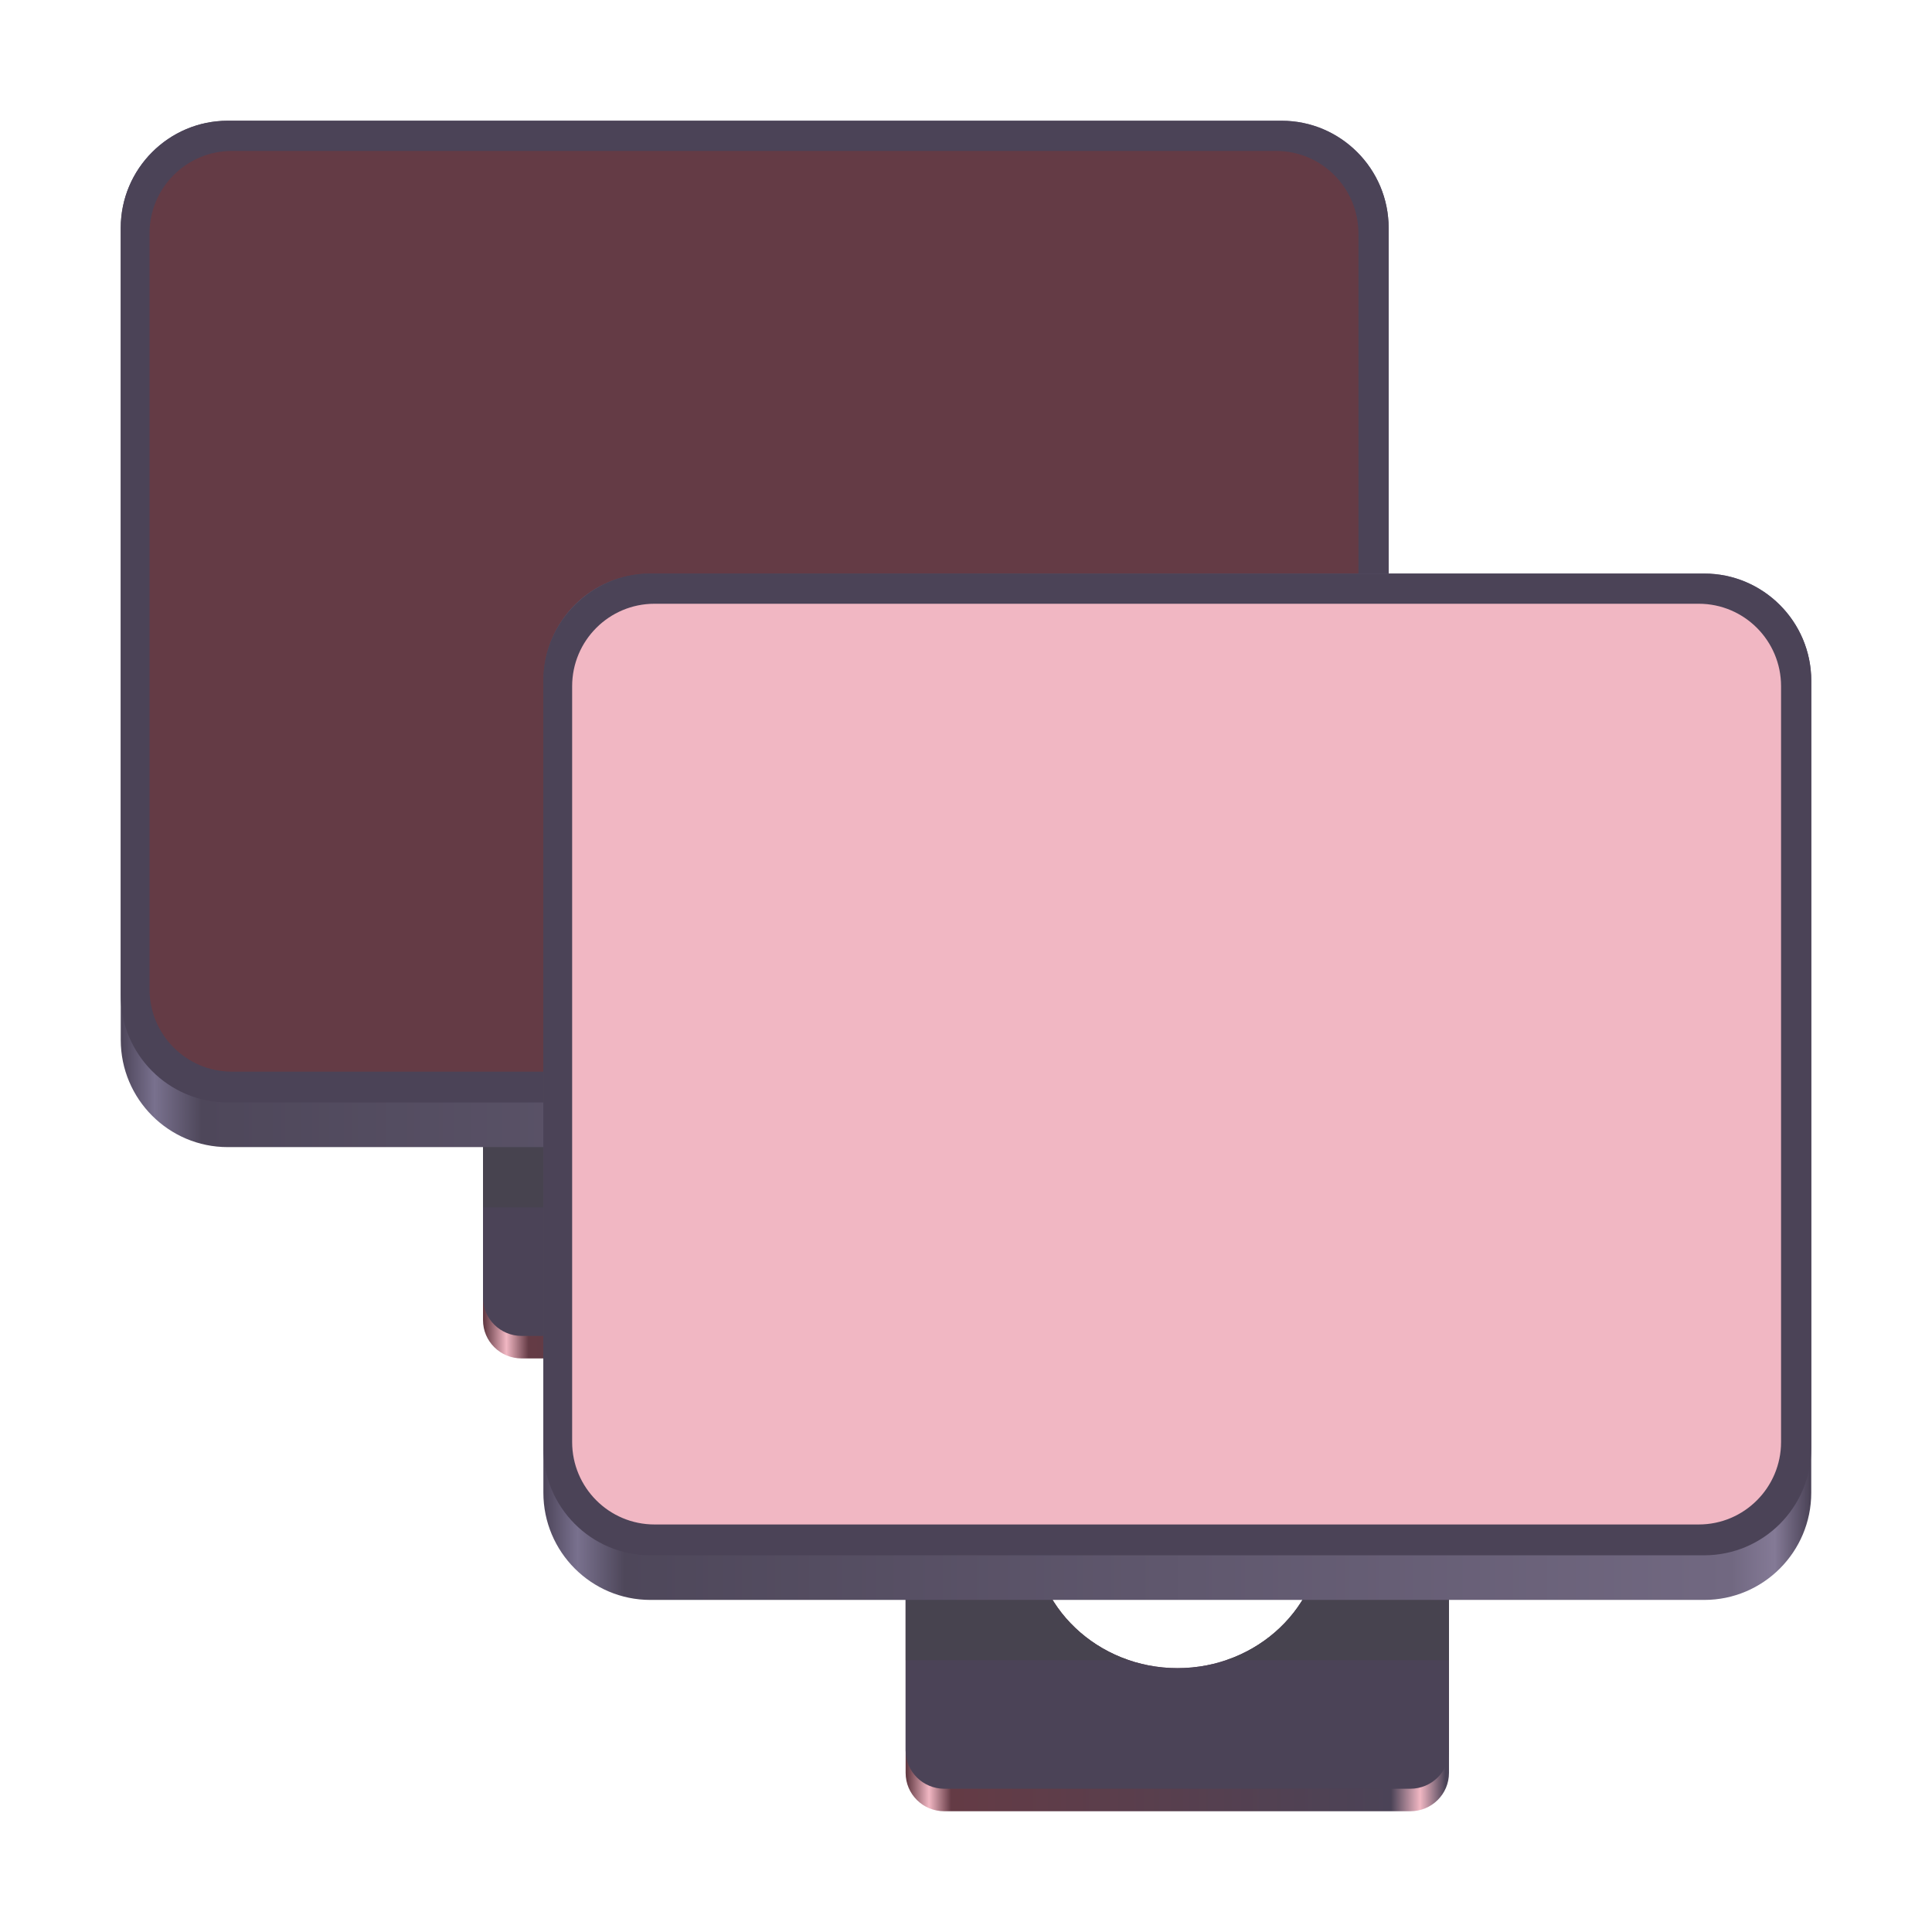
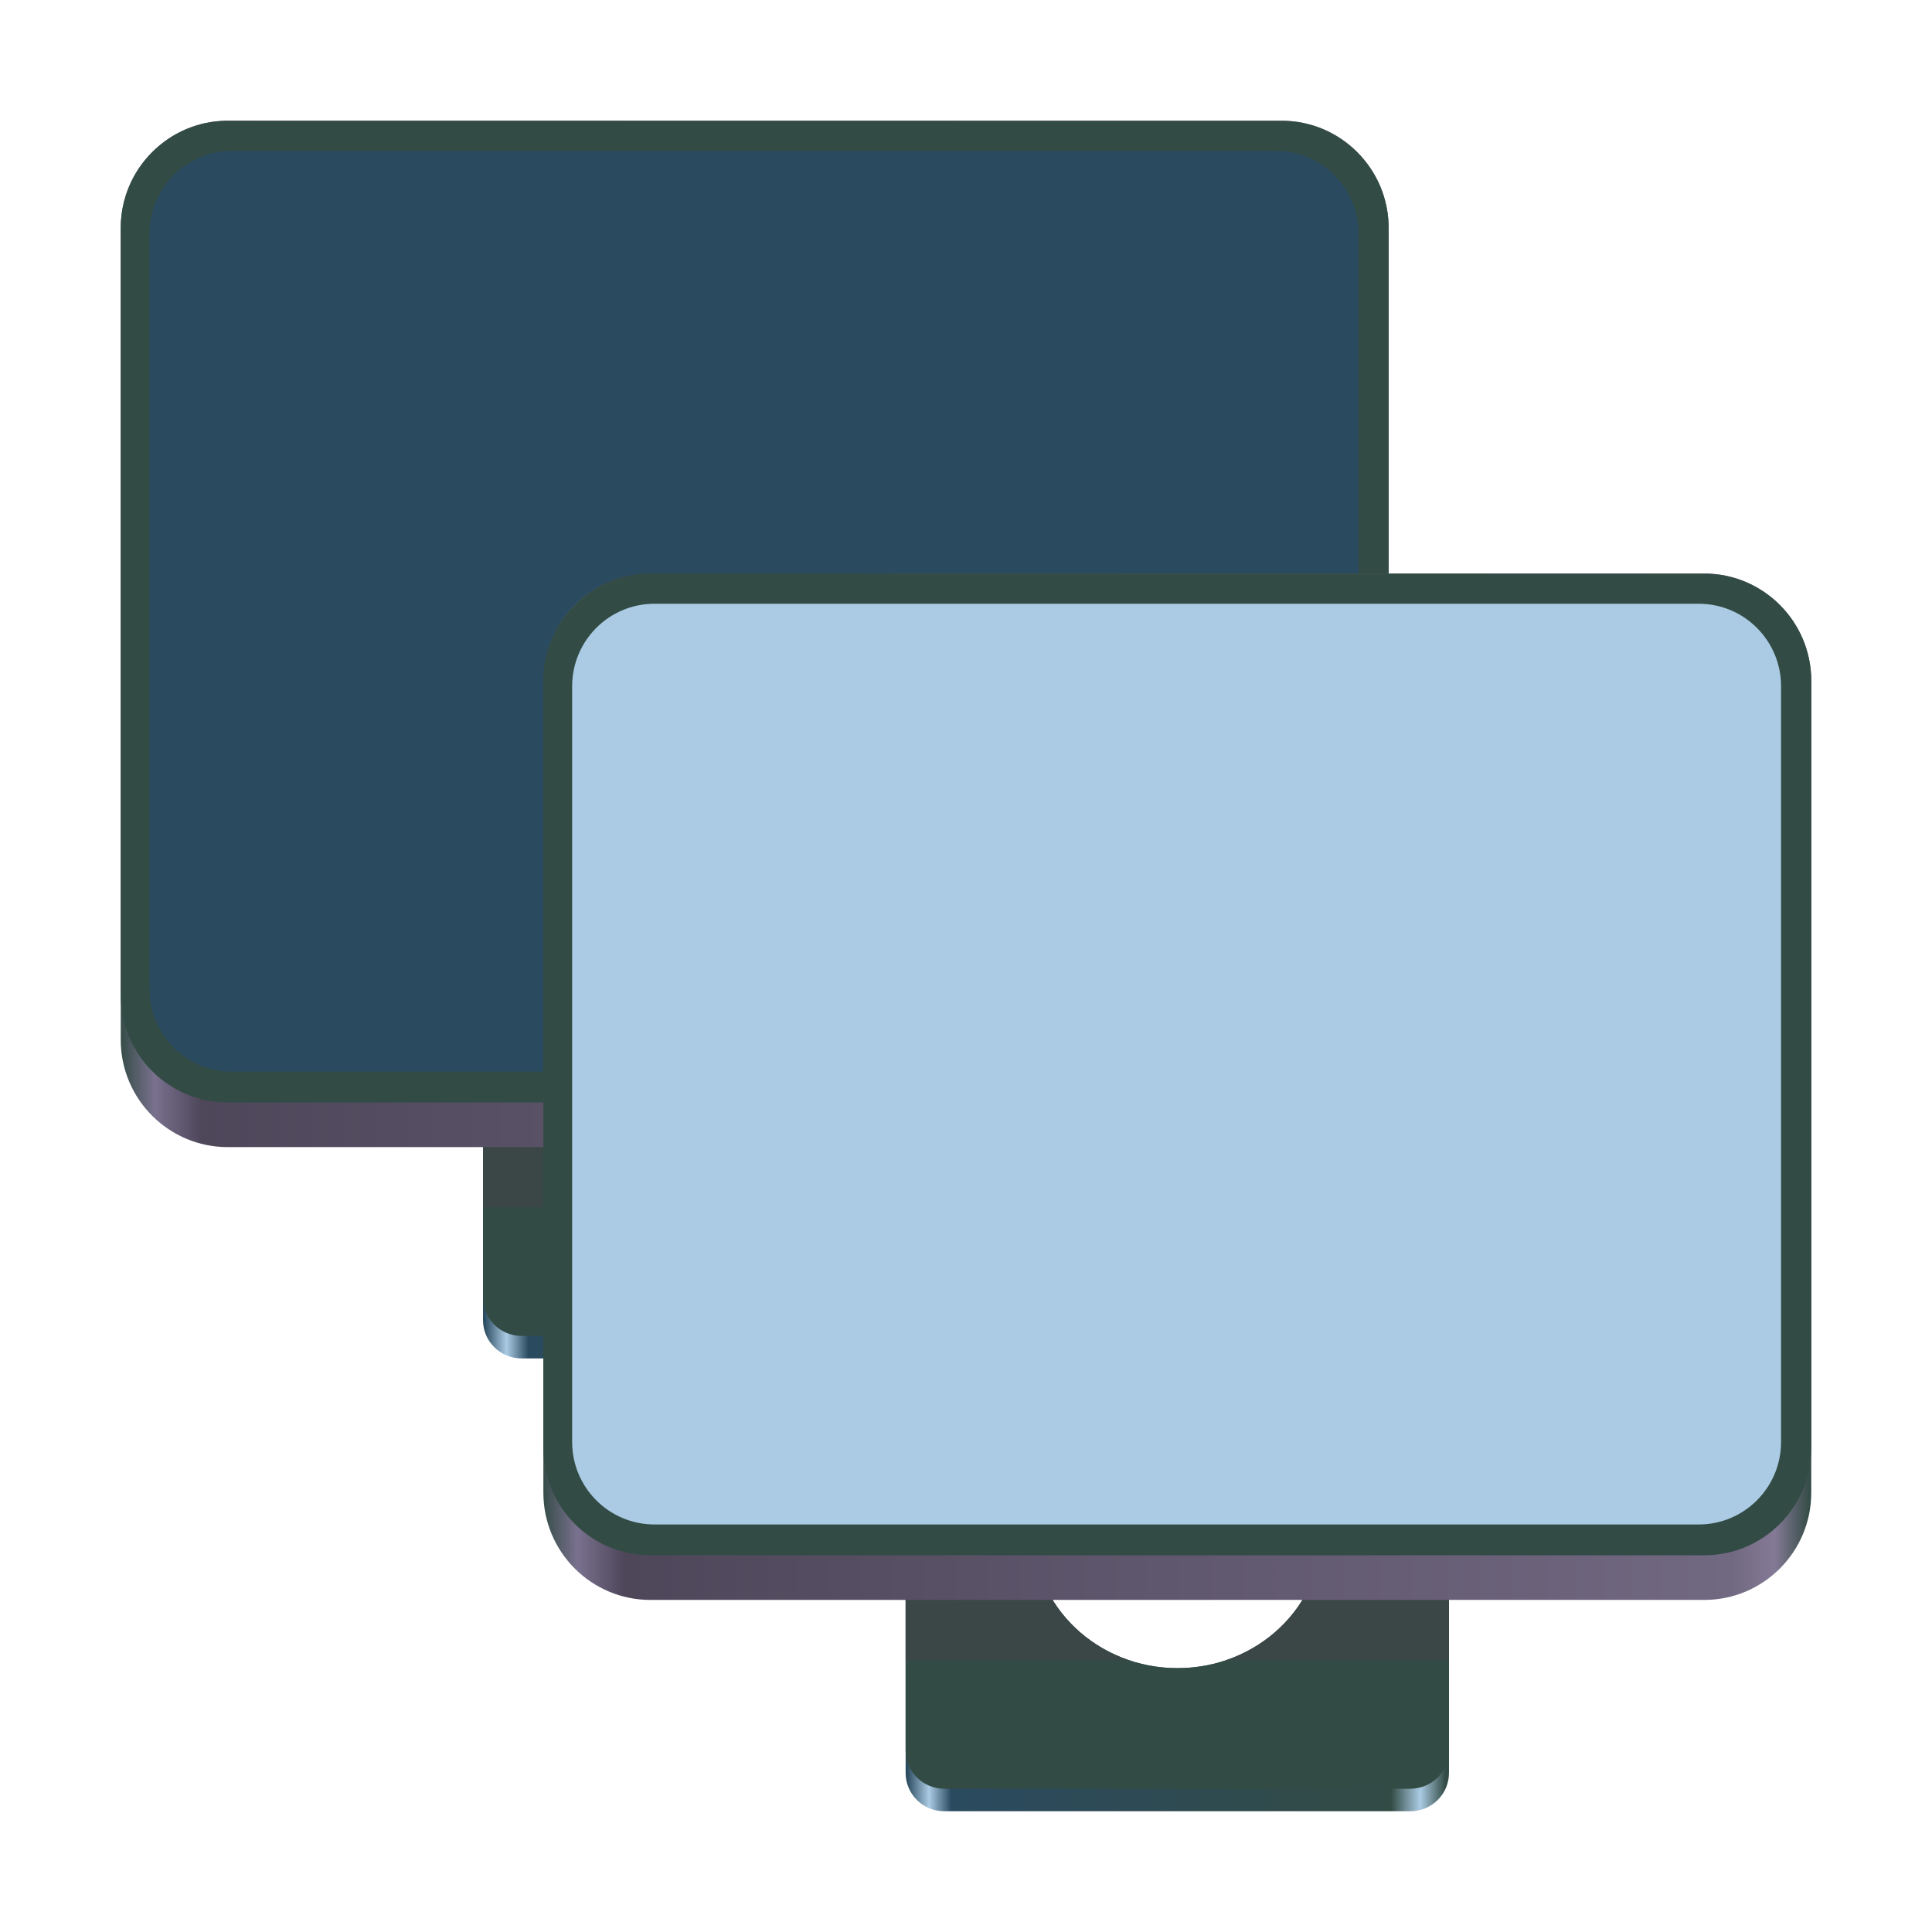
<svg xmlns="http://www.w3.org/2000/svg" xmlns:xlink="http://www.w3.org/1999/xlink" height="128px" viewBox="0 0 128 128" width="128px">
  <clipPath id="a">
    <path d="m 32 51 h 36 v 39 h -36 z m 0 0" />
  </clipPath>
  <clipPath id="b">
    <path d="m 31.352 39.562 h 37.297 v 51.051 h -37.297 z m 28.242 31.855 c 0 -5.023 -4.289 -9.102 -9.582 -9.102 c -5.289 0 -9.578 4.078 -9.578 9.102 c 0 5.027 4.289 9.102 9.578 9.102 c 5.293 0 9.582 -4.074 9.582 -9.102 z m 0 0" />
  </clipPath>
  <linearGradient id="c" gradientUnits="userSpaceOnUse">
-     <stop offset="0" stop-color="#643b45" />
-     <stop offset="0.041" stop-color="#f1b7c3" />
-     <stop offset="0.082" stop-color="#643b45" />
-     <stop offset="0.899" stop-color="#4b4357" />
-     <stop offset="0.953" stop-color="#f1b7c3" />
-     <stop offset="1" stop-color="#4b4357" />
+     <stop offset="0" stop-color="#2a4a5f" />
+     <stop offset="0.041" stop-color="#aacbe3" />
+     <stop offset="0.082" stop-color="#2a4a5f" />
+     <stop offset="0.899" stop-color="#334b45" />
+     <stop offset="0.953" stop-color="#aacbe3" />
+     <stop offset="1" stop-color="#334b45" />
  </linearGradient>
  <linearGradient id="d" gradientTransform="matrix(0.129522 0 0 0.12304 -20.17272 -8.276901)" x1="403.496" x2="678.909" xlink:href="#c" y1="793.566" y2="793.566" />
  <clipPath id="e">
    <path d="m 32 50 h 36 v 39 h -36 z m 0 0" />
  </clipPath>
  <clipPath id="f">
    <path d="m 31.352 39.562 h 37.297 v 51.051 h -37.297 z m 28.242 31.855 c 0 -5.023 -4.289 -9.102 -9.582 -9.102 c -5.289 0 -9.578 4.078 -9.578 9.102 c 0 5.027 4.289 9.102 9.578 9.102 c 5.293 0 9.582 -4.074 9.582 -9.102 z m 0 0" />
  </clipPath>
  <clipPath id="g">
    <path d="m 32 40 h 36 v 40 h -36 z m 0 0" />
  </clipPath>
  <clipPath id="h">
    <path d="m 31.352 39.562 h 37.297 v 51.051 h -37.297 z m 28.242 31.855 c 0 -5.023 -4.289 -9.102 -9.582 -9.102 c -5.289 0 -9.578 4.078 -9.578 9.102 c 0 5.027 4.289 9.102 9.578 9.102 c 5.293 0 9.582 -4.074 9.582 -9.102 z m 0 0" />
  </clipPath>
  <linearGradient id="i" gradientUnits="userSpaceOnUse">
-     <stop offset="0" stop-color="#4b4357" />
+     <stop offset="0" stop-color="#334b45" />
    <stop offset="0.028" stop-color="#79718e" />
    <stop offset="0.065" stop-color="#4e475a" />
    <stop offset="0.938" stop-color="#716881" />
    <stop offset="0.972" stop-color="#847a96" />
-     <stop offset="1" stop-color="#4b4357" />
+     <stop offset="1" stop-color="#334b45" />
  </linearGradient>
  <linearGradient id="j" gradientTransform="matrix(0.224856 0 0 0.22209 -200.9392 25.11463)" x1="928.742" x2="1302.49" xlink:href="#i" y1="216.639" y2="216.639" />
  <linearGradient id="k" gradientTransform="matrix(0.45451 0 0 0.455522 -1210.292 612.1726)" gradientUnits="userSpaceOnUse" x1="2831.385" x2="2732.763" y1="-1295.16" y2="-1196.756">
-     <stop offset="0" stop-color="#643b45" />
-     <stop offset="1" stop-color="#643b45" />
+     <stop offset="0" stop-color="#2a4a5f" />
+     <stop offset="1" stop-color="#2a4a5f" />
  </linearGradient>
  <clipPath id="l">
    <path d="m 60 81 h 36 v 39 h -36 z m 0 0" />
  </clipPath>
  <clipPath id="m">
    <path d="m 59.352 69.562 h 37.297 v 51.051 h -37.297 z m 28.242 31.855 c 0 -5.023 -4.289 -9.102 -9.582 -9.102 c -5.289 0 -9.578 4.078 -9.578 9.102 c 0 5.027 4.289 9.102 9.578 9.102 c 5.293 0 9.582 -4.074 9.582 -9.102 z m 0 0" />
  </clipPath>
  <linearGradient id="n" gradientTransform="matrix(0.129522 0 0 0.12304 7.827283 21.7231)" x1="403.496" x2="678.909" xlink:href="#c" y1="793.566" y2="793.566" />
  <clipPath id="o">
    <path d="m 60 80 h 36 v 39 h -36 z m 0 0" />
  </clipPath>
  <clipPath id="p">
    <path d="m 59.352 69.562 h 37.297 v 51.051 h -37.297 z m 28.242 31.855 c 0 -5.023 -4.289 -9.102 -9.582 -9.102 c -5.289 0 -9.578 4.078 -9.578 9.102 c 0 5.027 4.289 9.102 9.578 9.102 c 5.293 0 9.582 -4.074 9.582 -9.102 z m 0 0" />
  </clipPath>
  <clipPath id="q">
    <path d="m 60 70 h 36 v 40 h -36 z m 0 0" />
  </clipPath>
  <clipPath id="r">
    <path d="m 59.352 69.562 h 37.297 v 51.051 h -37.297 z m 28.242 31.855 c 0 -5.023 -4.289 -9.102 -9.582 -9.102 c -5.289 0 -9.578 4.078 -9.578 9.102 c 0 5.027 4.289 9.102 9.578 9.102 c 5.293 0 9.582 -4.074 9.582 -9.102 z m 0 0" />
  </clipPath>
  <linearGradient id="s" gradientTransform="matrix(0.224856 0 0 0.22209 -172.9392 55.11463)" x1="928.742" x2="1302.49" xlink:href="#i" y1="216.639" y2="216.639" />
  <linearGradient id="t" gradientTransform="matrix(0.337063 0 0 0.330795 -867.0556 477.2919)" gradientUnits="userSpaceOnUse" x1="2704.463" x2="2868.168" y1="-1148.187" y2="-1311.529">
-     <stop offset="0" stop-color="#f1b7c3" />
-     <stop offset="1" stop-color="#f1b7c3" />
+     <stop offset="0" stop-color="#aacbe3" />
+     <stop offset="1" stop-color="#aacbe3" />
  </linearGradient>
  <g clip-path="url(#a)">
    <g clip-path="url(#b)">
      <path d="m 34.562 51.777 h 30.875 c 1.418 0 2.562 1.137 2.562 2.543 v 33.137 c 0 1.41 -1.145 2.543 -2.562 2.543 h -30.875 c -1.418 0 -2.562 -1.133 -2.562 -2.543 v -33.137 c 0 -1.406 1.145 -2.543 2.562 -2.543 z m 0 0" fill="url(#d)" />
    </g>
  </g>
  <g clip-path="url(#e)">
    <g clip-path="url(#f)">
-       <path d="m 34.562 50.289 h 30.875 c 1.418 0 2.562 1.133 2.562 2.543 v 33.133 c 0 1.41 -1.145 2.543 -2.562 2.543 h -30.875 c -1.418 0 -2.562 -1.133 -2.562 -2.543 v -33.133 c 0 -1.41 1.145 -2.543 2.562 -2.543 z m 0 0" fill="#4b4357" />
+       <path d="m 34.562 50.289 h 30.875 c 1.418 0 2.562 1.133 2.562 2.543 v 33.133 c 0 1.41 -1.145 2.543 -2.562 2.543 h -30.875 c -1.418 0 -2.562 -1.133 -2.562 -2.543 v -33.133 c 0 -1.41 1.145 -2.543 2.562 -2.543 z m 0 0" fill="#334b45" />
    </g>
  </g>
  <g clip-path="url(#g)">
    <g clip-path="url(#h)">
      <path d="m 32 40.176 h 36 v 39.816 h -36 z m 0 0" fill="#434348" fill-opacity="0.51" />
    </g>
  </g>
  <path d="m 92 15.105 v 53.789 c 0 3.922 -3.176 7.105 -7.09 7.105 h -69.82 c -3.914 0 -7.09 -3.184 -7.09 -7.105 v -53.789 c 0 -3.922 3.176 -7.105 7.09 -7.105 h 69.82 c 3.914 0 7.09 3.184 7.09 7.105 z m 0 0" fill="url(#j)" />
-   <path d="m 92 15.105 v 50.832 c 0 3.926 -3.176 7.105 -7.09 7.105 h -69.82 c -3.914 0 -7.09 -3.18 -7.09 -7.105 v -50.832 c 0 -3.922 3.176 -7.105 7.09 -7.105 h 69.82 c 3.914 0 7.09 3.184 7.09 7.105 z m 0 0" fill="#4b4357" />
+   <path d="m 92 15.105 v 50.832 c 0 3.926 -3.176 7.105 -7.09 7.105 h -69.82 c -3.914 0 -7.09 -3.18 -7.09 -7.105 v -50.832 c 0 -3.922 3.176 -7.105 7.09 -7.105 h 69.82 c 3.914 0 7.09 3.184 7.09 7.105 z m 0 0" fill="#334b45" />
  <path d="m 15.363 10 h 69.184 c 3.012 0 5.453 2.449 5.453 5.465 v 50.07 c 0 3.016 -2.441 5.465 -5.453 5.465 h -69.184 c -3.016 0 -5.457 -2.449 -5.457 -5.465 v -50.07 c 0 -3.016 2.441 -5.465 5.457 -5.465 z m 0 0" fill="url(#k)" />
  <g clip-path="url(#l)">
    <g clip-path="url(#m)">
      <path d="m 62.562 81.777 h 30.875 c 1.418 0 2.562 1.137 2.562 2.543 v 33.137 c 0 1.41 -1.145 2.543 -2.562 2.543 h -30.875 c -1.418 0 -2.562 -1.133 -2.562 -2.543 v -33.137 c 0 -1.406 1.145 -2.543 2.562 -2.543 z m 0 0" fill="url(#n)" />
    </g>
  </g>
  <g clip-path="url(#o)">
    <g clip-path="url(#p)">
-       <path d="m 62.562 80.289 h 30.875 c 1.418 0 2.562 1.133 2.562 2.543 v 33.133 c 0 1.41 -1.145 2.543 -2.562 2.543 h -30.875 c -1.418 0 -2.562 -1.133 -2.562 -2.543 v -33.133 c 0 -1.41 1.145 -2.543 2.562 -2.543 z m 0 0" fill="#4b4357" />
+       <path d="m 62.562 80.289 h 30.875 c 1.418 0 2.562 1.133 2.562 2.543 v 33.133 c 0 1.41 -1.145 2.543 -2.562 2.543 h -30.875 c -1.418 0 -2.562 -1.133 -2.562 -2.543 v -33.133 c 0 -1.41 1.145 -2.543 2.562 -2.543 z m 0 0" fill="#334b45" />
    </g>
  </g>
  <g clip-path="url(#q)">
    <g clip-path="url(#r)">
      <path d="m 60 70.176 h 36 v 39.816 h -36 z m 0 0" fill="#434348" fill-opacity="0.51" />
    </g>
  </g>
  <path d="m 120 45.105 v 53.789 c 0 3.922 -3.176 7.105 -7.09 7.105 h -69.82 c -3.914 0 -7.09 -3.184 -7.09 -7.105 v -53.789 c 0 -3.922 3.176 -7.105 7.09 -7.105 h 69.82 c 3.914 0 7.09 3.184 7.09 7.105 z m 0 0" fill="url(#s)" />
-   <path d="m 120 45.105 v 50.832 c 0 3.926 -3.176 7.105 -7.09 7.105 h -69.82 c -3.914 0 -7.09 -3.18 -7.09 -7.105 v -50.832 c 0 -3.922 3.176 -7.105 7.09 -7.105 h 69.82 c 3.914 0 7.09 3.184 7.09 7.105 z m 0 0" fill="#4b4357" />
+   <path d="m 120 45.105 v 50.832 c 0 3.926 -3.176 7.105 -7.09 7.105 h -69.82 c -3.914 0 -7.09 -3.18 -7.09 -7.105 v -50.832 c 0 -3.922 3.176 -7.105 7.09 -7.105 h 69.82 c 3.914 0 7.09 3.184 7.09 7.105 z m 0 0" fill="#334b45" />
  <path d="m 43.363 40 h 69.184 c 3.012 0 5.453 2.449 5.453 5.465 v 50.07 c 0 3.016 -2.441 5.465 -5.453 5.465 h -69.184 c -3.016 0 -5.457 -2.449 -5.457 -5.465 v -50.07 c 0 -3.016 2.441 -5.465 5.457 -5.465 z m 0 0" fill="url(#t)" />
</svg>
